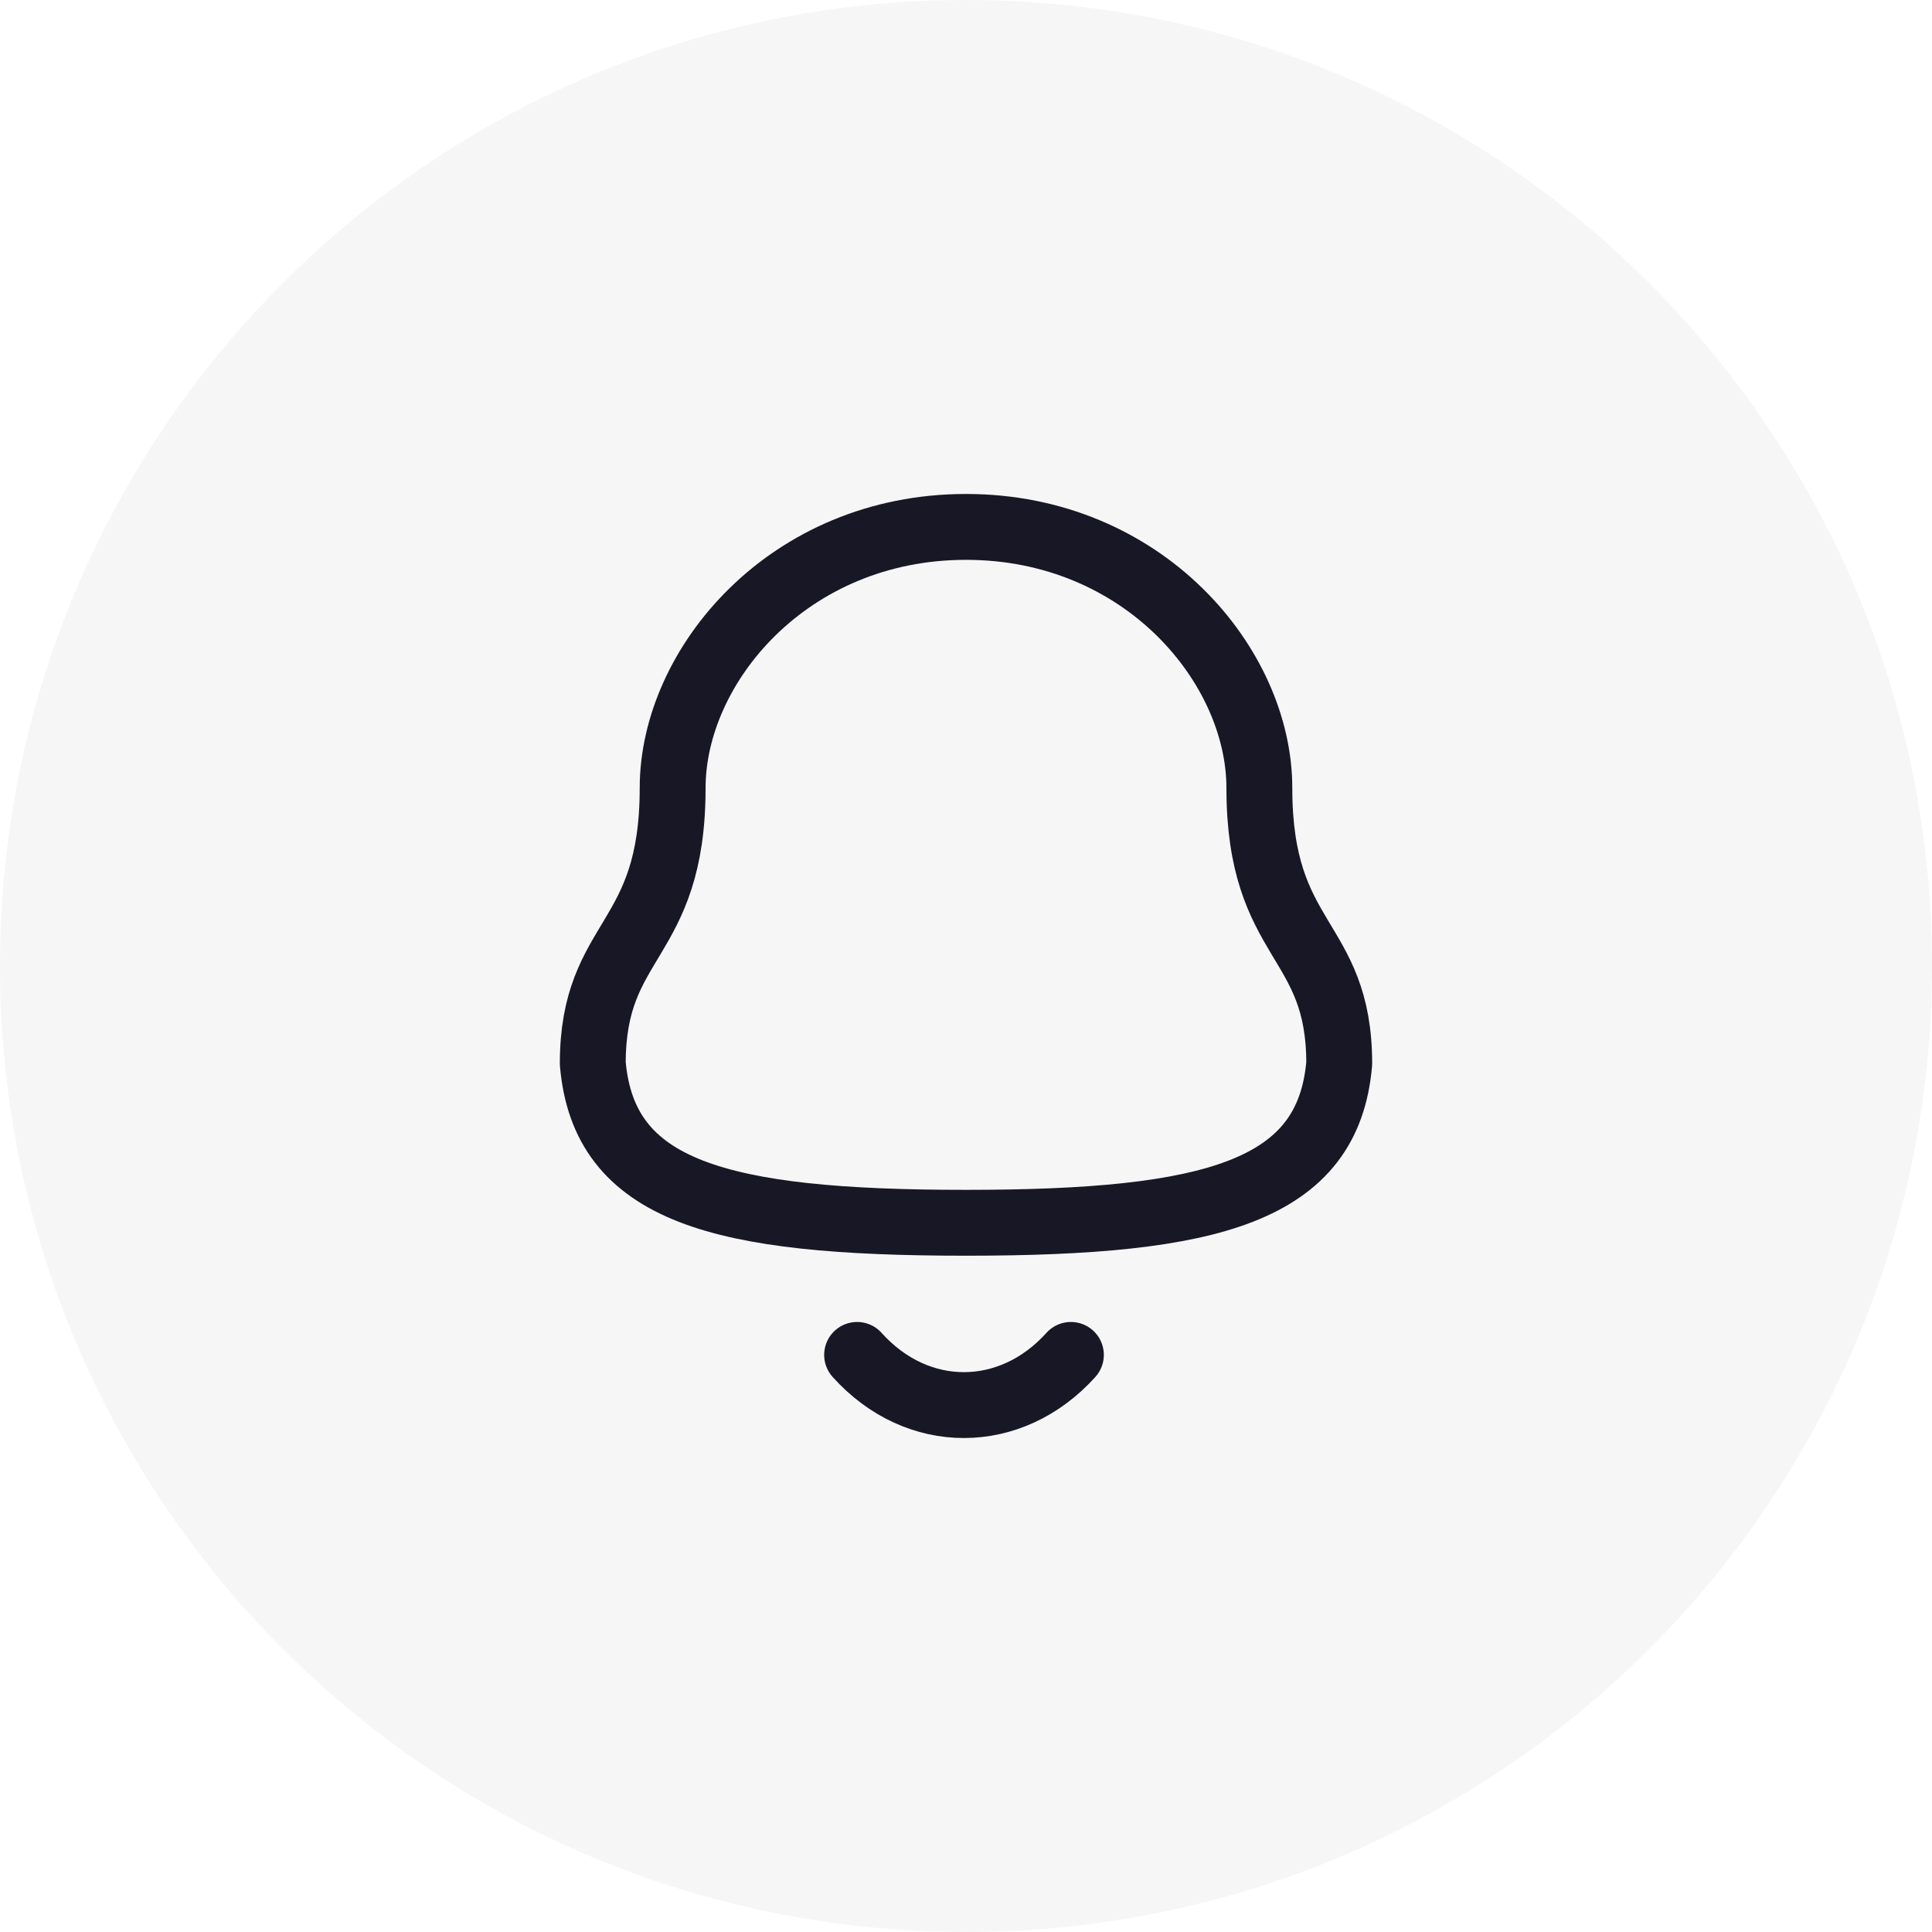
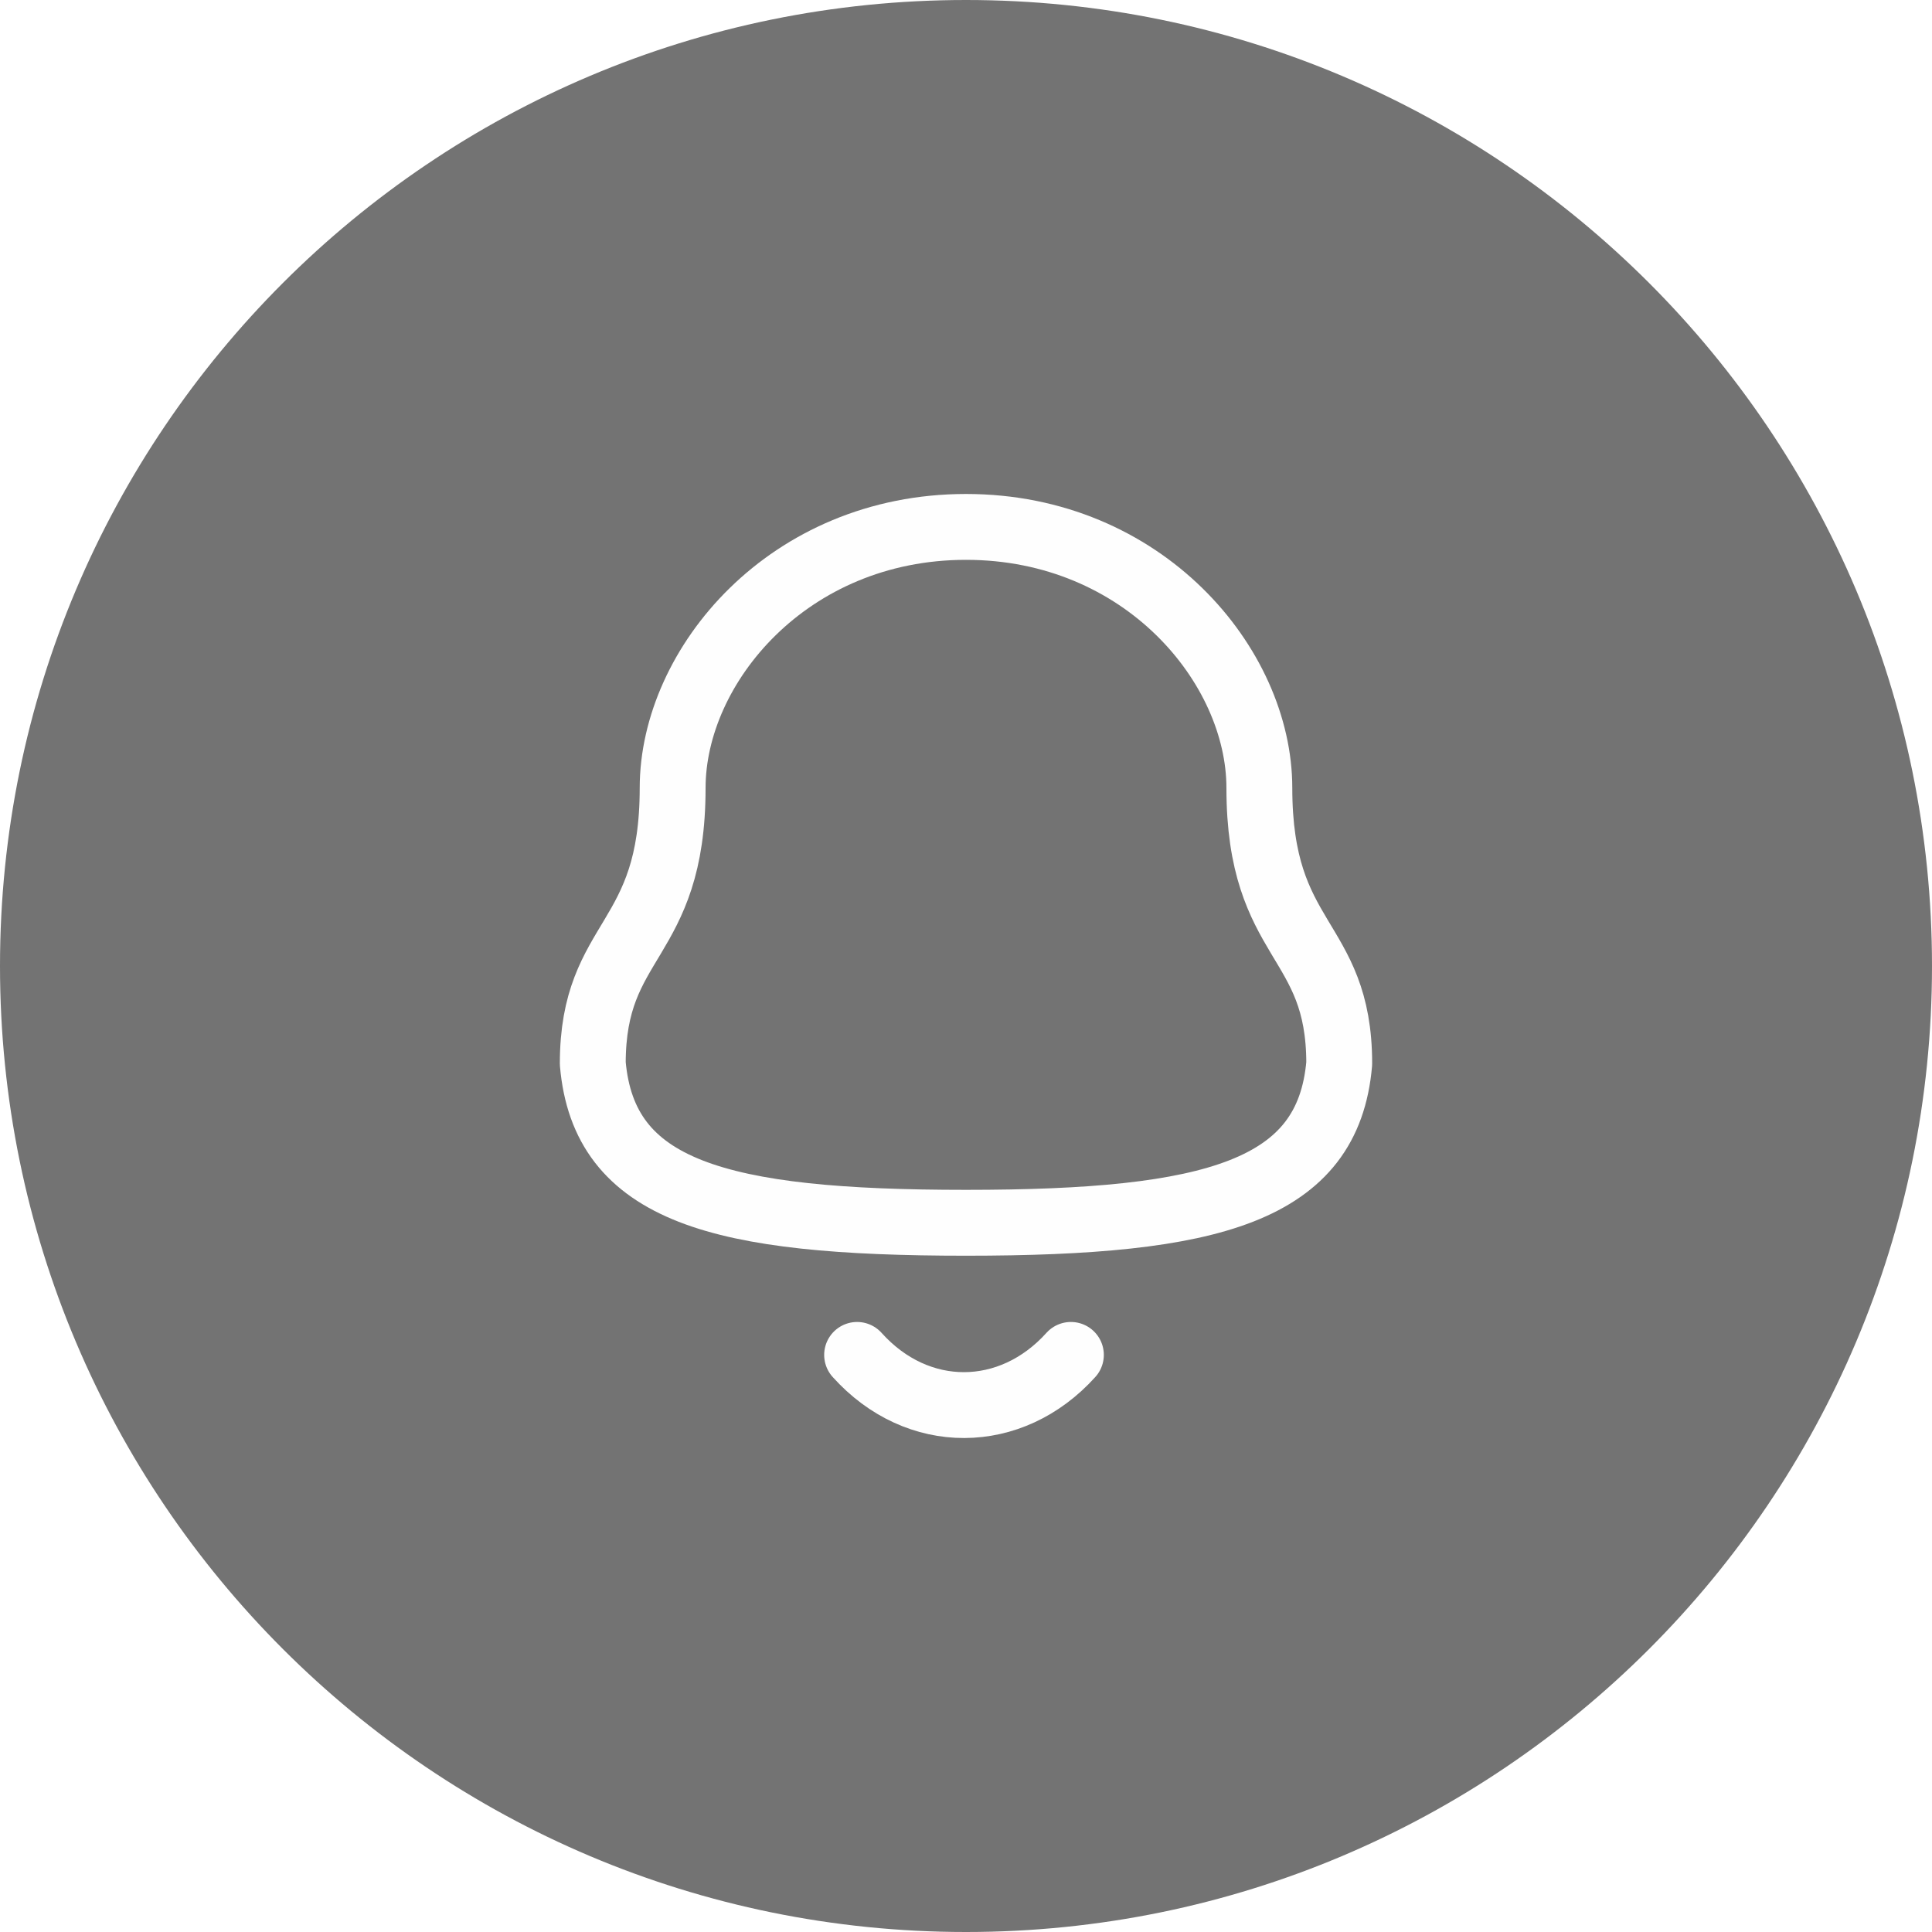
<svg xmlns="http://www.w3.org/2000/svg" width="44" height="44" viewBox="0 0 44 44" fill="none">
-   <rect width="44" height="44" rx="22" fill="#F6F6F6" />
-   <path fill-rule="evenodd" clip-rule="evenodd" d="M22 27.848C27.639 27.848 30.248 27.124 30.5 24.221C30.5 21.319 28.681 21.505 28.681 17.945C28.681 15.164 26.045 12 22 12C17.955 12 15.319 15.164 15.319 17.945C15.319 21.505 13.5 21.319 13.5 24.221C13.753 27.135 16.362 27.848 22 27.848Z" stroke="#171725" stroke-width="1.5" stroke-linecap="round" stroke-linejoin="round" />
-   <path d="M24.389 30.857C23.025 32.372 20.897 32.39 19.52 30.857" stroke="#171725" stroke-width="1.5" stroke-linecap="round" stroke-linejoin="round" />
+   <rect width="44" height="44" rx="22" fill="#0000008C" />
+   <path fill-rule="evenodd" clip-rule="evenodd" d="M22 27.848C27.639 27.848 30.248 27.124 30.5 24.221C30.5 21.319 28.681 21.505 28.681 17.945C28.681 15.164 26.045 12 22 12C17.955 12 15.319 15.164 15.319 17.945C15.319 21.505 13.5 21.319 13.5 24.221C13.753 27.135 16.362 27.848 22 27.848Z" stroke="#FEFEFE" stroke-width="1.5" stroke-linecap="round" stroke-linejoin="round" />
+   <path d="M24.389 30.857C23.025 32.372 20.897 32.39 19.52 30.857" stroke="#FEFEFE" stroke-width="1.5" stroke-linecap="round" stroke-linejoin="round" />
</svg>
